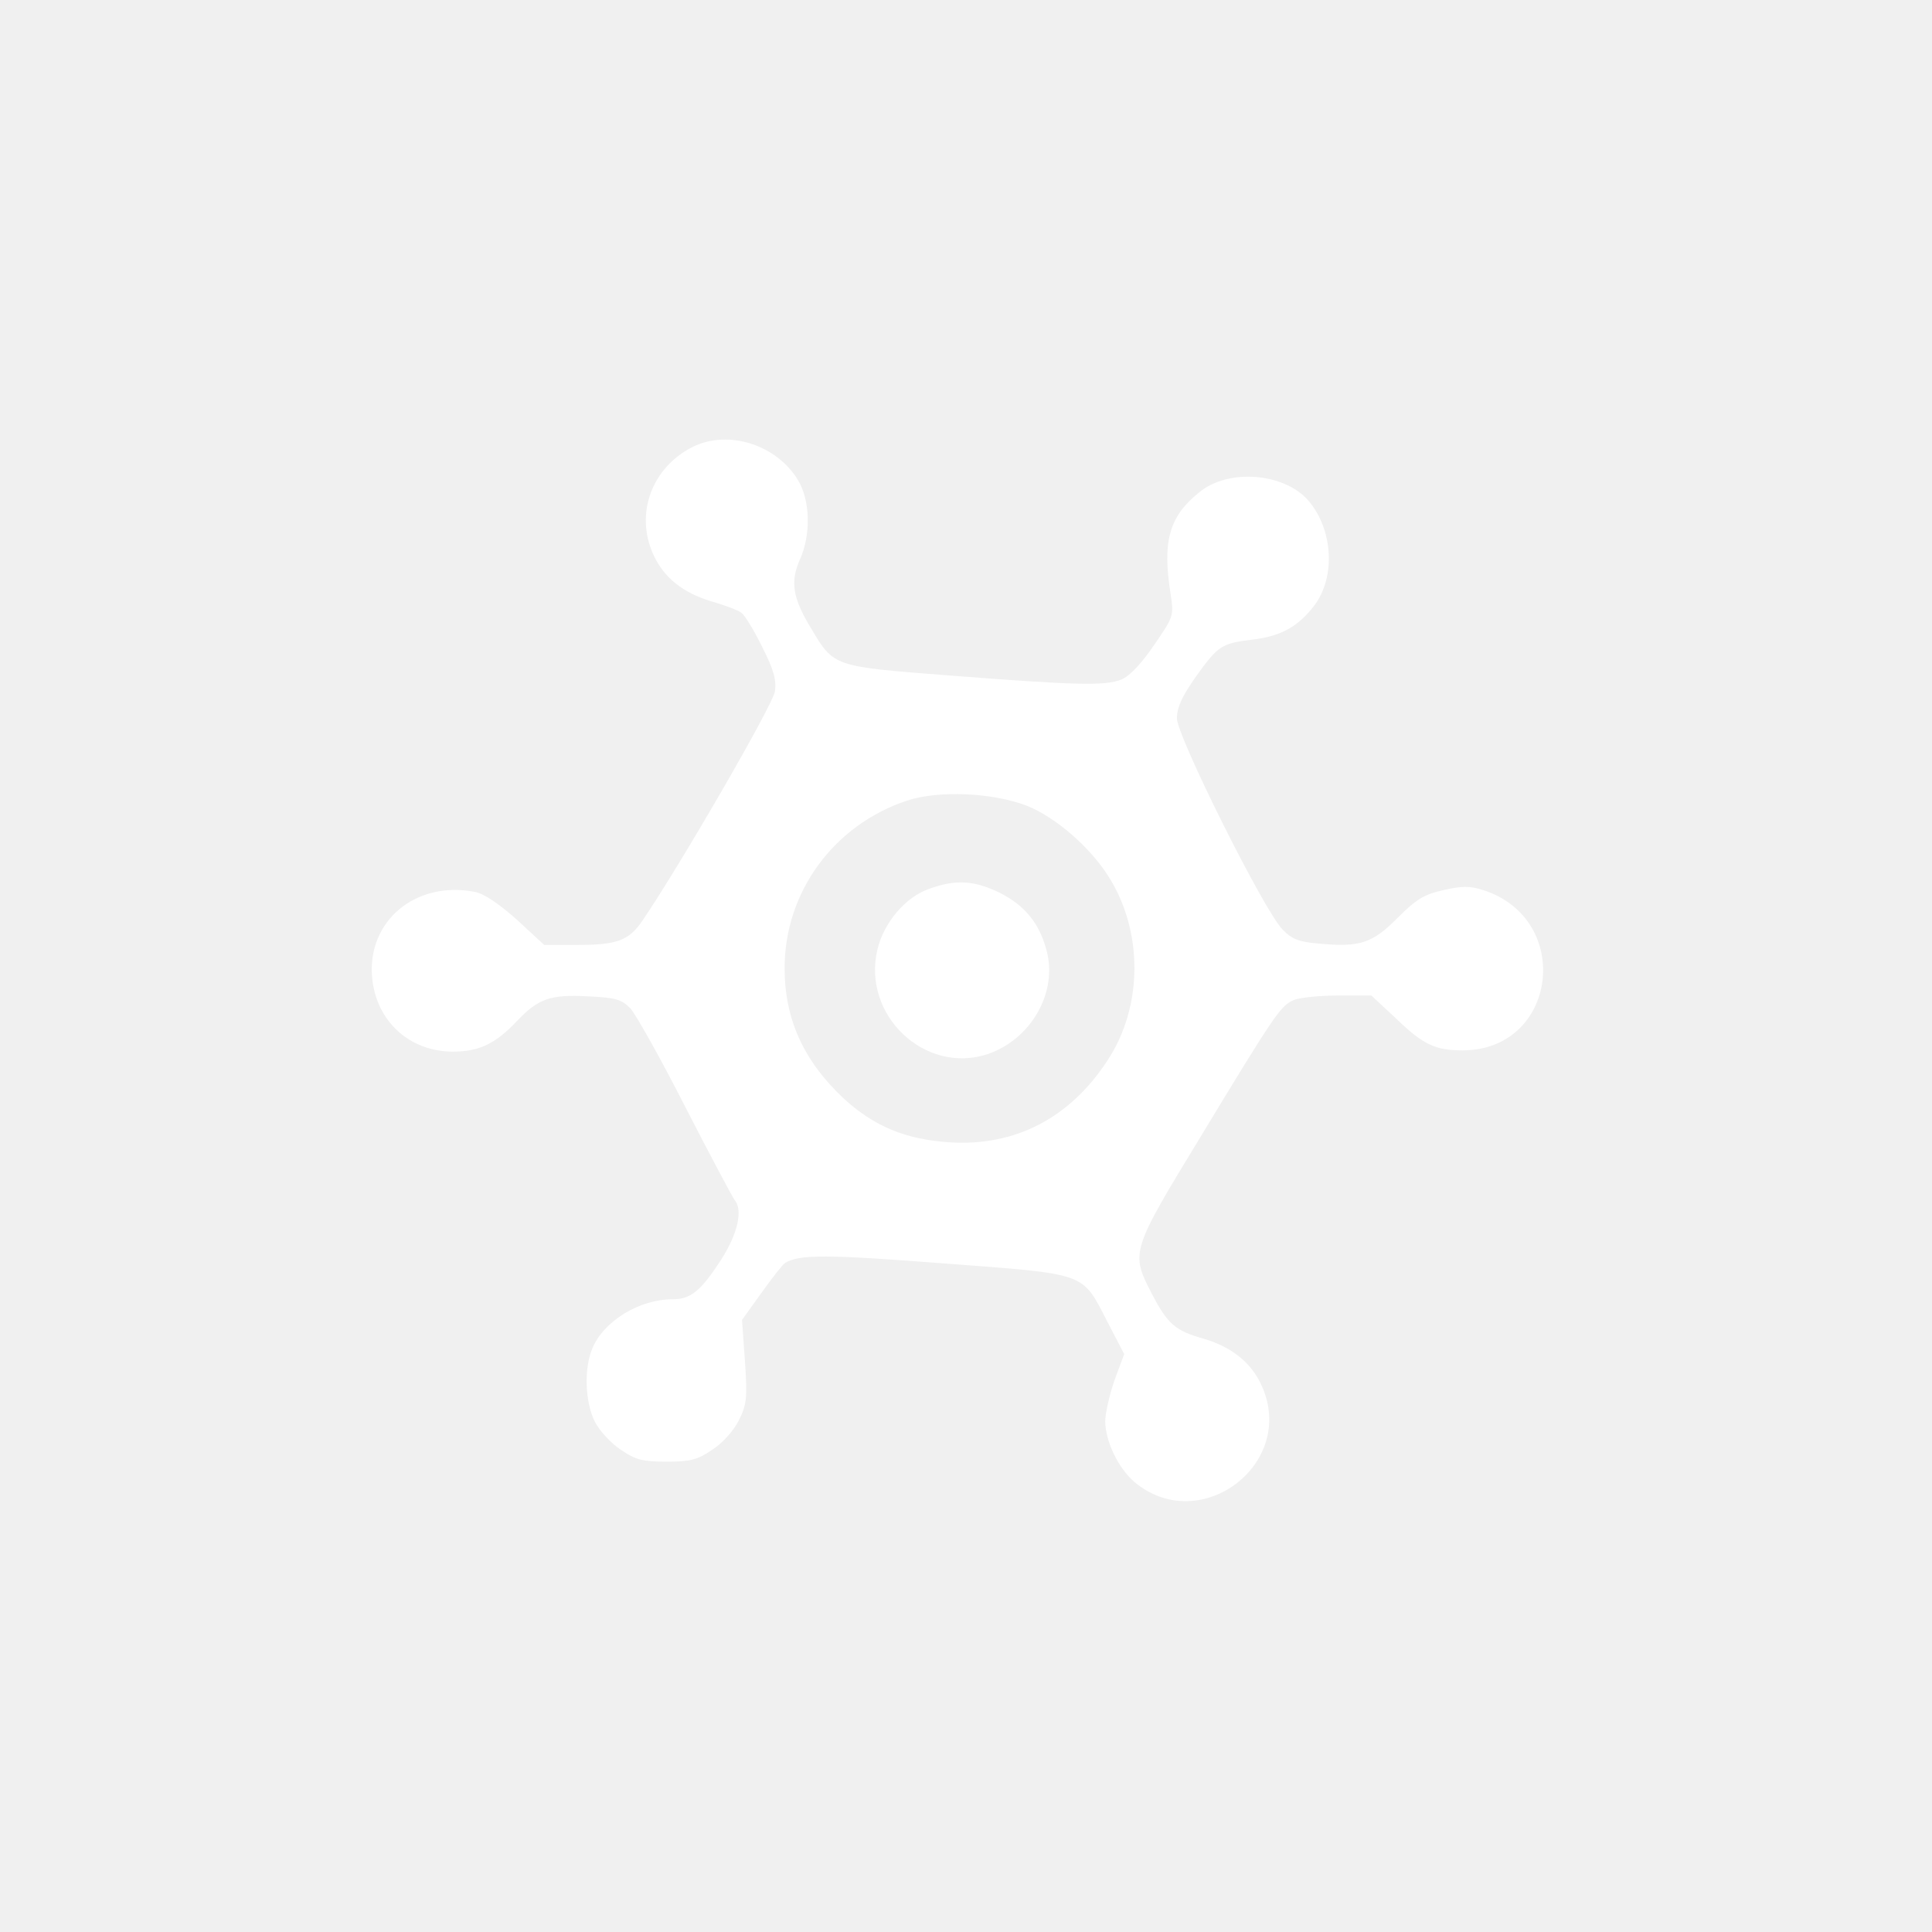
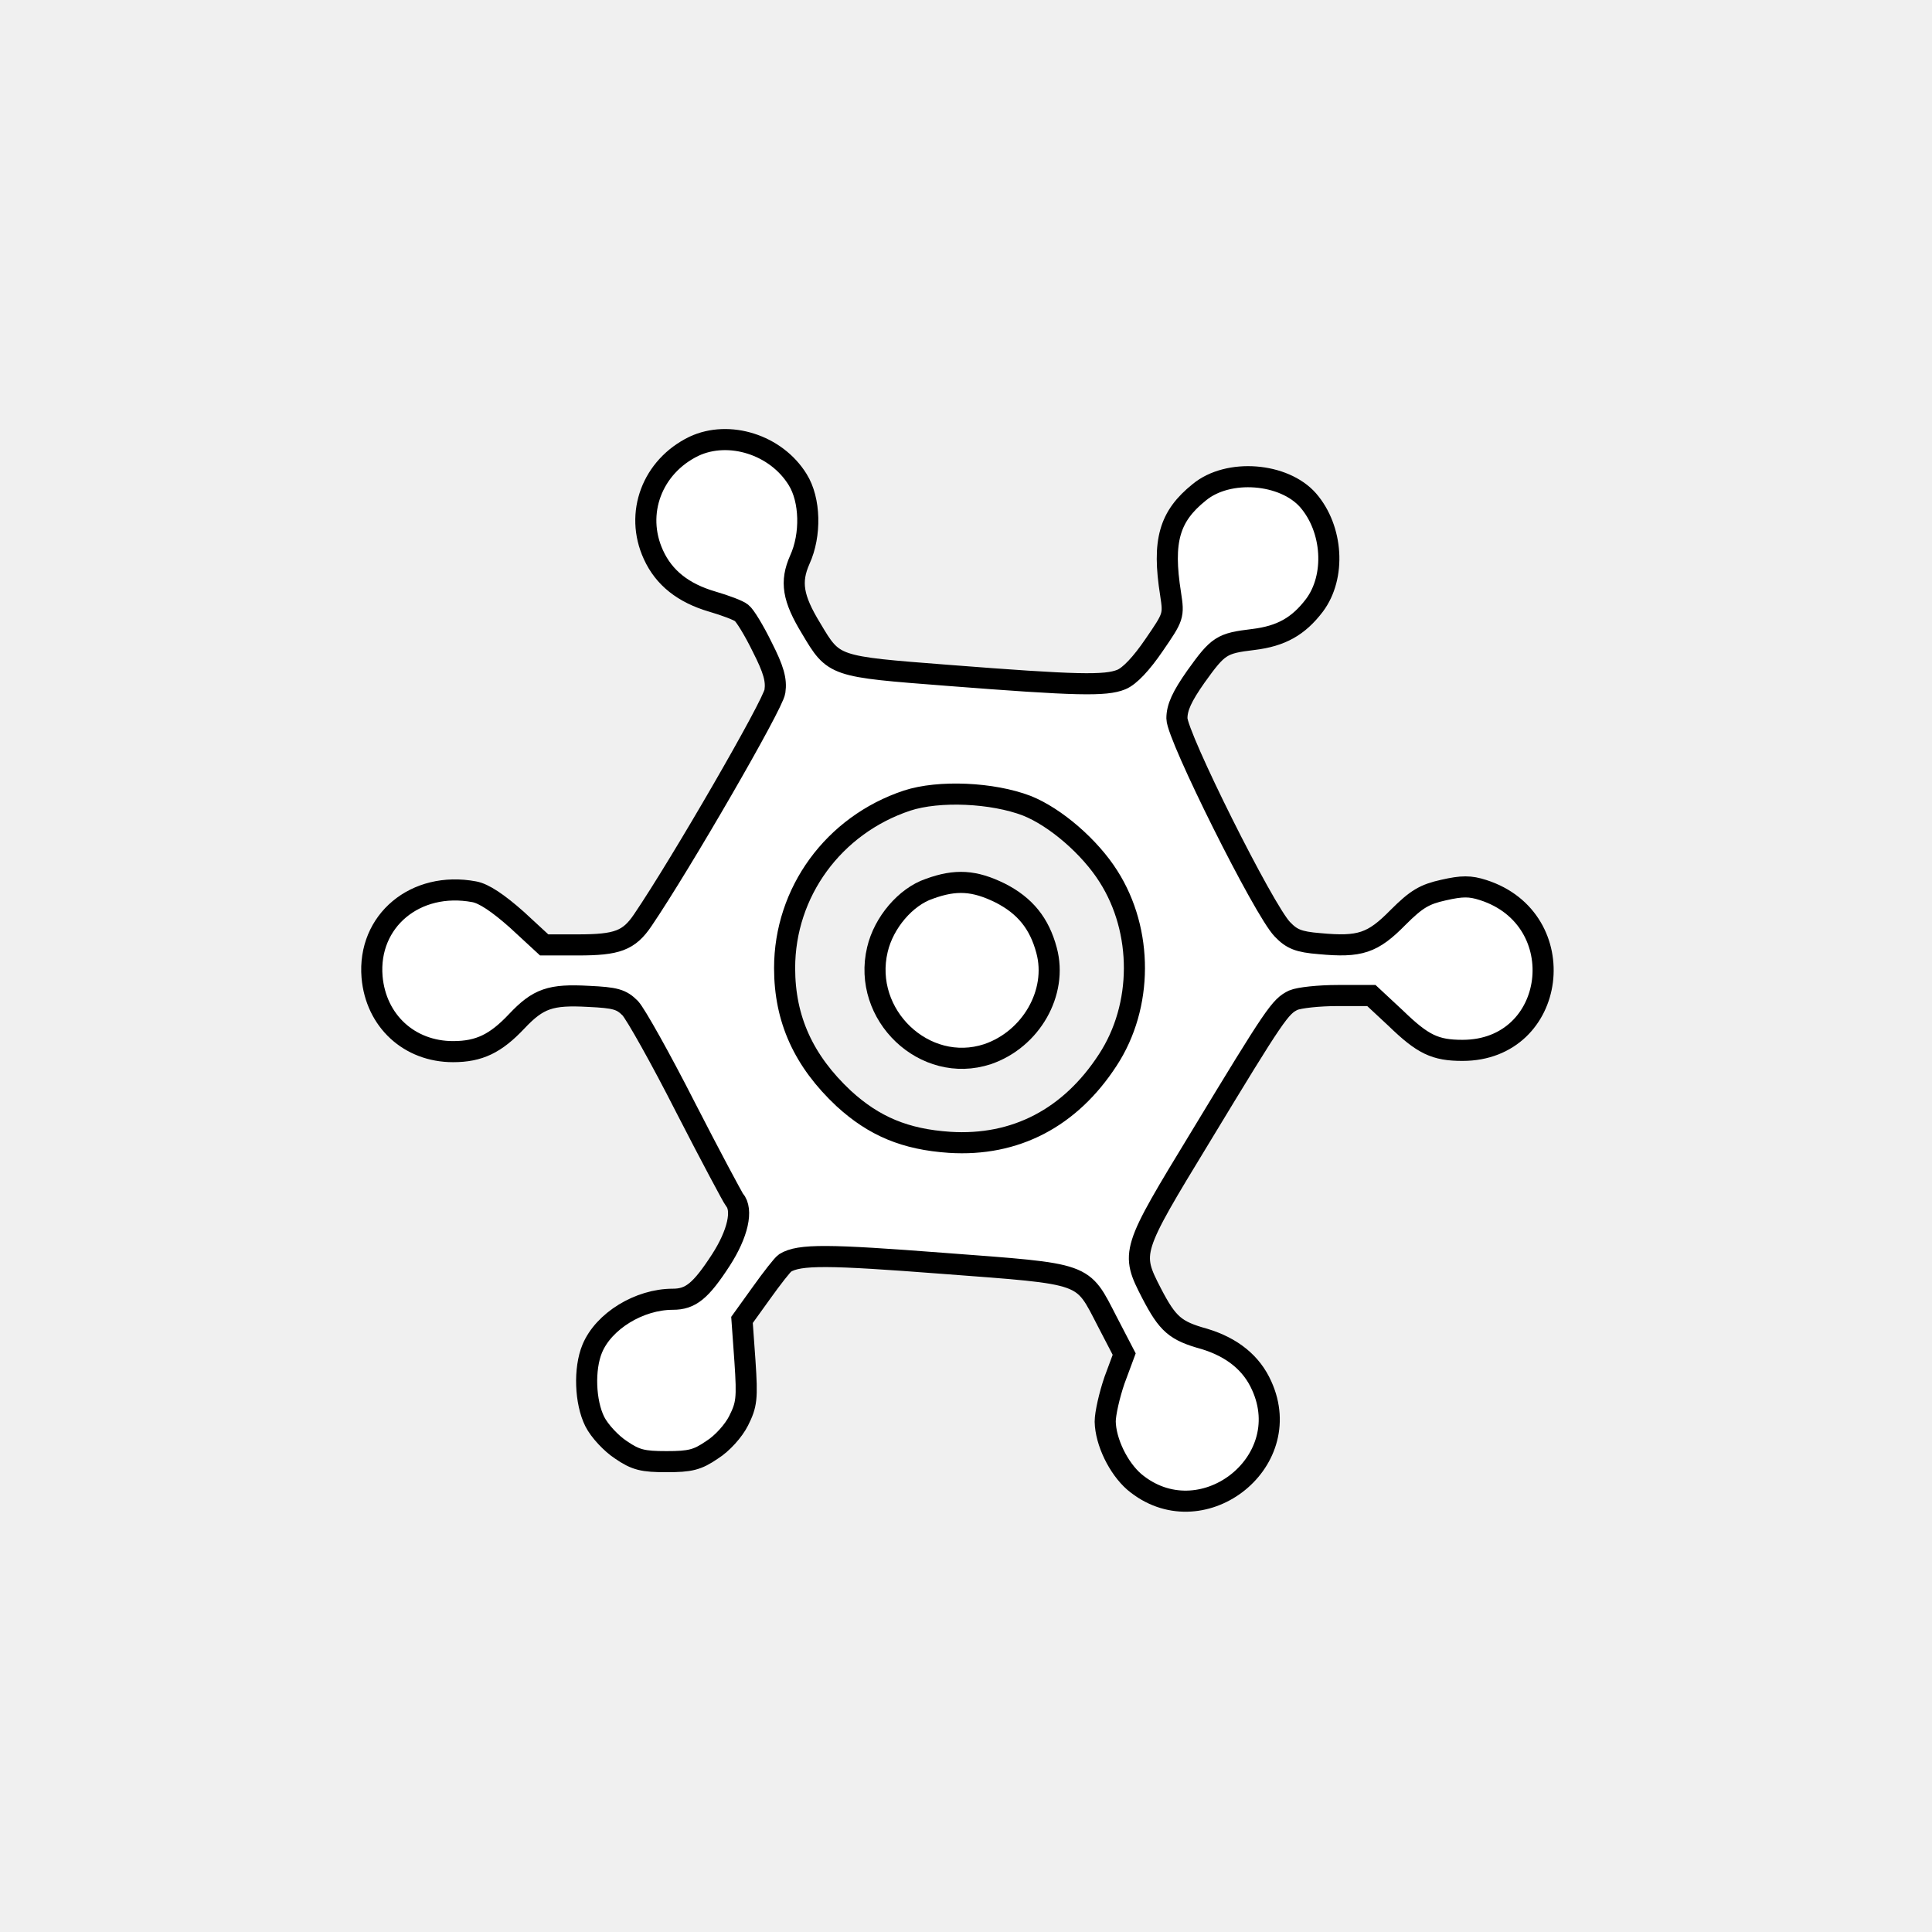
<svg xmlns="http://www.w3.org/2000/svg" version="1.0" width="32pt" height="32pt" viewBox="0 0 458 458" preserveAspectRatio="xMidYMid meet">
-   <g transform="translate(0,458) scale(0.1,-0.1)" fill="#FFFFFF" stroke="none">
+   <g transform="translate(0,458) scale(0.1,-0.1)" fill="#FFFFFF" stroke="black" stroke-width="50">
    <path d="M1645 3522 c-99 -48 -141 -159 -96 -257 25 -55 71 -91 139 -111 31 -9 63 -21 70 -27 8 -6 30 -42 49 -81 27 -53 34 -78 30 -105 -4 -31 -224 -411 -313 -542 -33 -49 -61 -59 -154 -59 l-80 0 -65 60 c-44 39 -78 62 -101 66 -139 26 -253 -69 -242 -202 9 -104 88 -177 192 -177 62 0 101 19 151 72 51 54 80 64 170 59 64 -3 78 -7 99 -28 13 -14 72 -119 131 -235 59 -115 112 -214 116 -219 21 -24 8 -81 -32 -143 -48 -74 -72 -93 -114 -93 -80 0 -164 -52 -191 -117 -20 -48 -17 -127 6 -173 11 -22 39 -52 62 -67 35 -24 52 -28 108 -28 56 0 73 4 108 28 24 15 51 45 63 69 19 38 21 52 15 141 l-7 98 46 64 c25 35 50 67 56 71 34 21 103 20 376 -1 343 -26 327 -20 388 -138 l40 -77 -23 -62 c-12 -35 -22 -79 -22 -98 1 -48 31 -110 69 -143 156 -131 386 43 302 228 -24 54 -70 91 -136 111 -69 19 -87 35 -125 108 -50 97 -49 100 116 371 178 294 189 309 220 324 14 6 61 11 105 11 l80 0 58 -54 c64 -62 93 -76 158 -76 225 0 264 311 49 380 -31 10 -50 10 -94 0 -45 -10 -64 -21 -108 -65 -60 -61 -90 -71 -186 -62 -50 4 -66 11 -88 34 -44 45 -250 458 -250 500 0 26 12 52 45 99 53 74 61 79 136 88 66 8 107 31 145 81 51 68 44 181 -15 249 -57 65 -189 76 -258 19 -71 -57 -88 -115 -68 -241 8 -52 7 -54 -39 -121 -30 -44 -58 -74 -78 -82 -37 -15 -104 -14 -411 10 -271 21 -270 20 -324 111 -44 72 -50 111 -27 163 27 59 25 142 -5 190 -51 83 -163 118 -246 79z m789 -852 c68 -27 150 -98 194 -168 82 -129 82 -307 -2 -435 -89 -137 -219 -205 -375 -195 -105 7 -179 38 -251 104 -95 89 -140 188 -140 309 0 180 116 339 290 397 76 25 203 19 284 -12z" />
    <path d="M2203 2473 c-56 -19 -108 -80 -123 -144 -37 -155 112 -297 261 -248 103 35 167 146 140 246 -17 64 -51 106 -110 136 -61 30 -105 33 -168 10z" />
  </g>
</svg>
